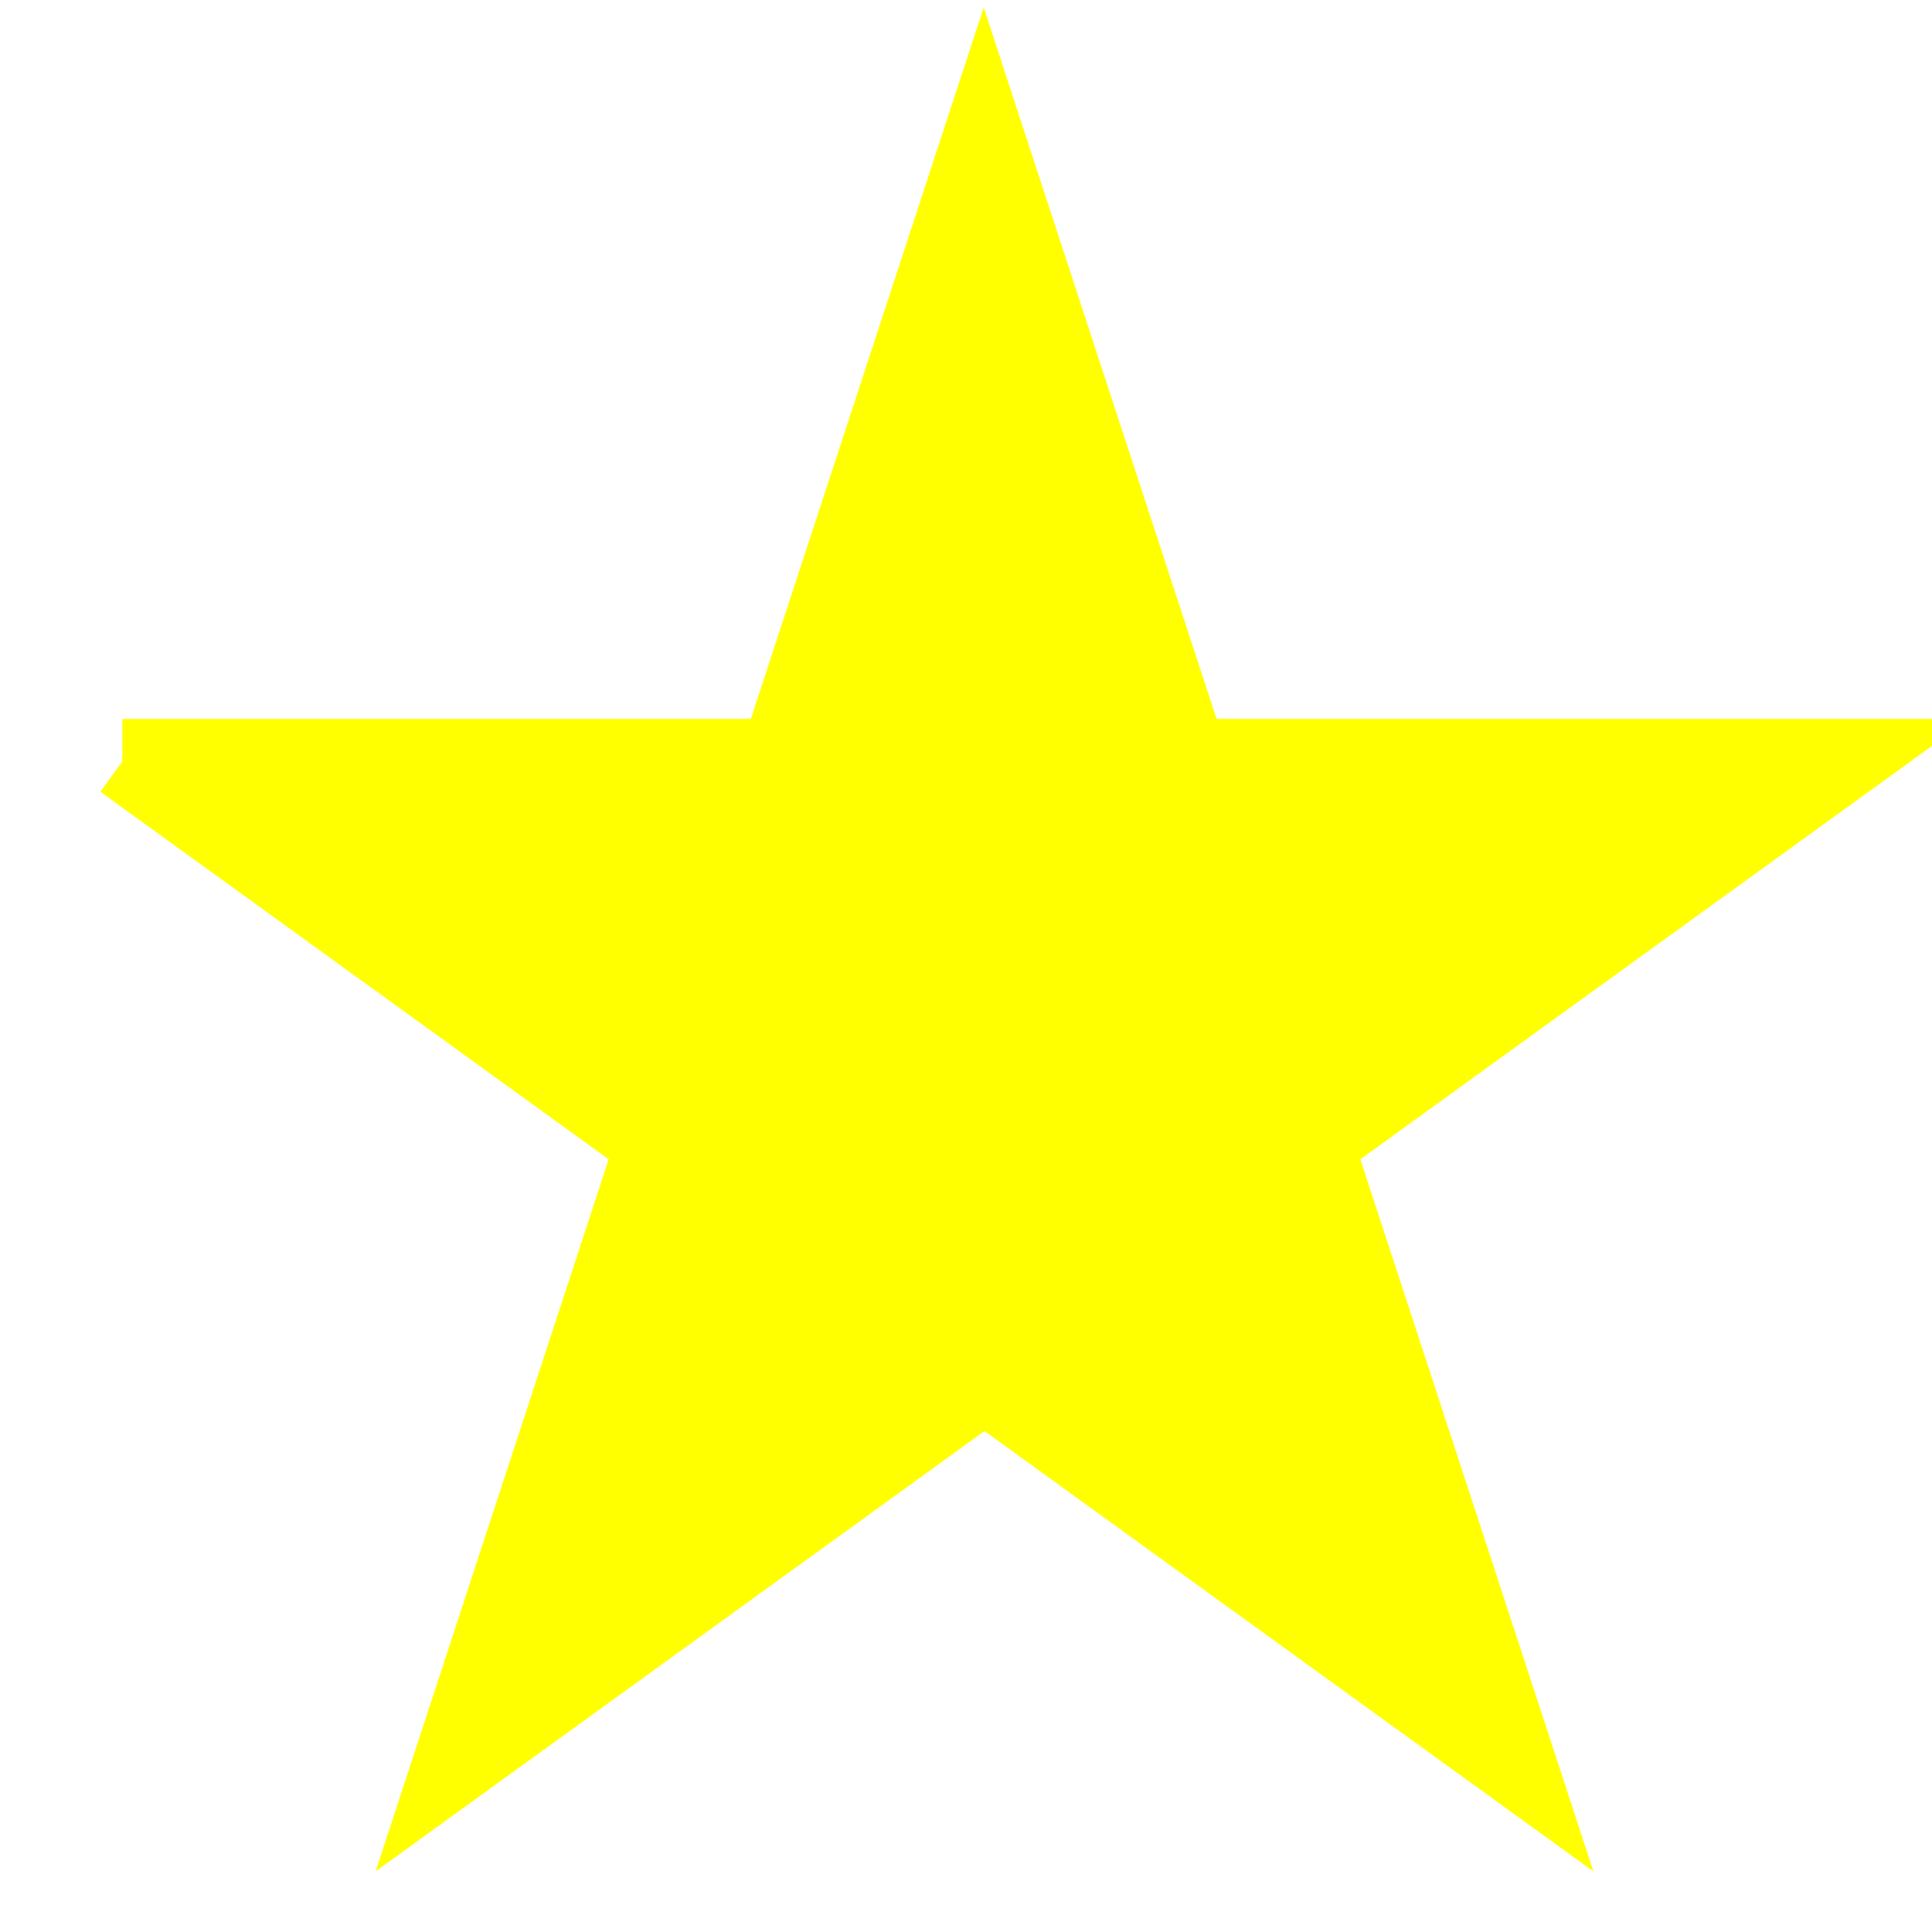
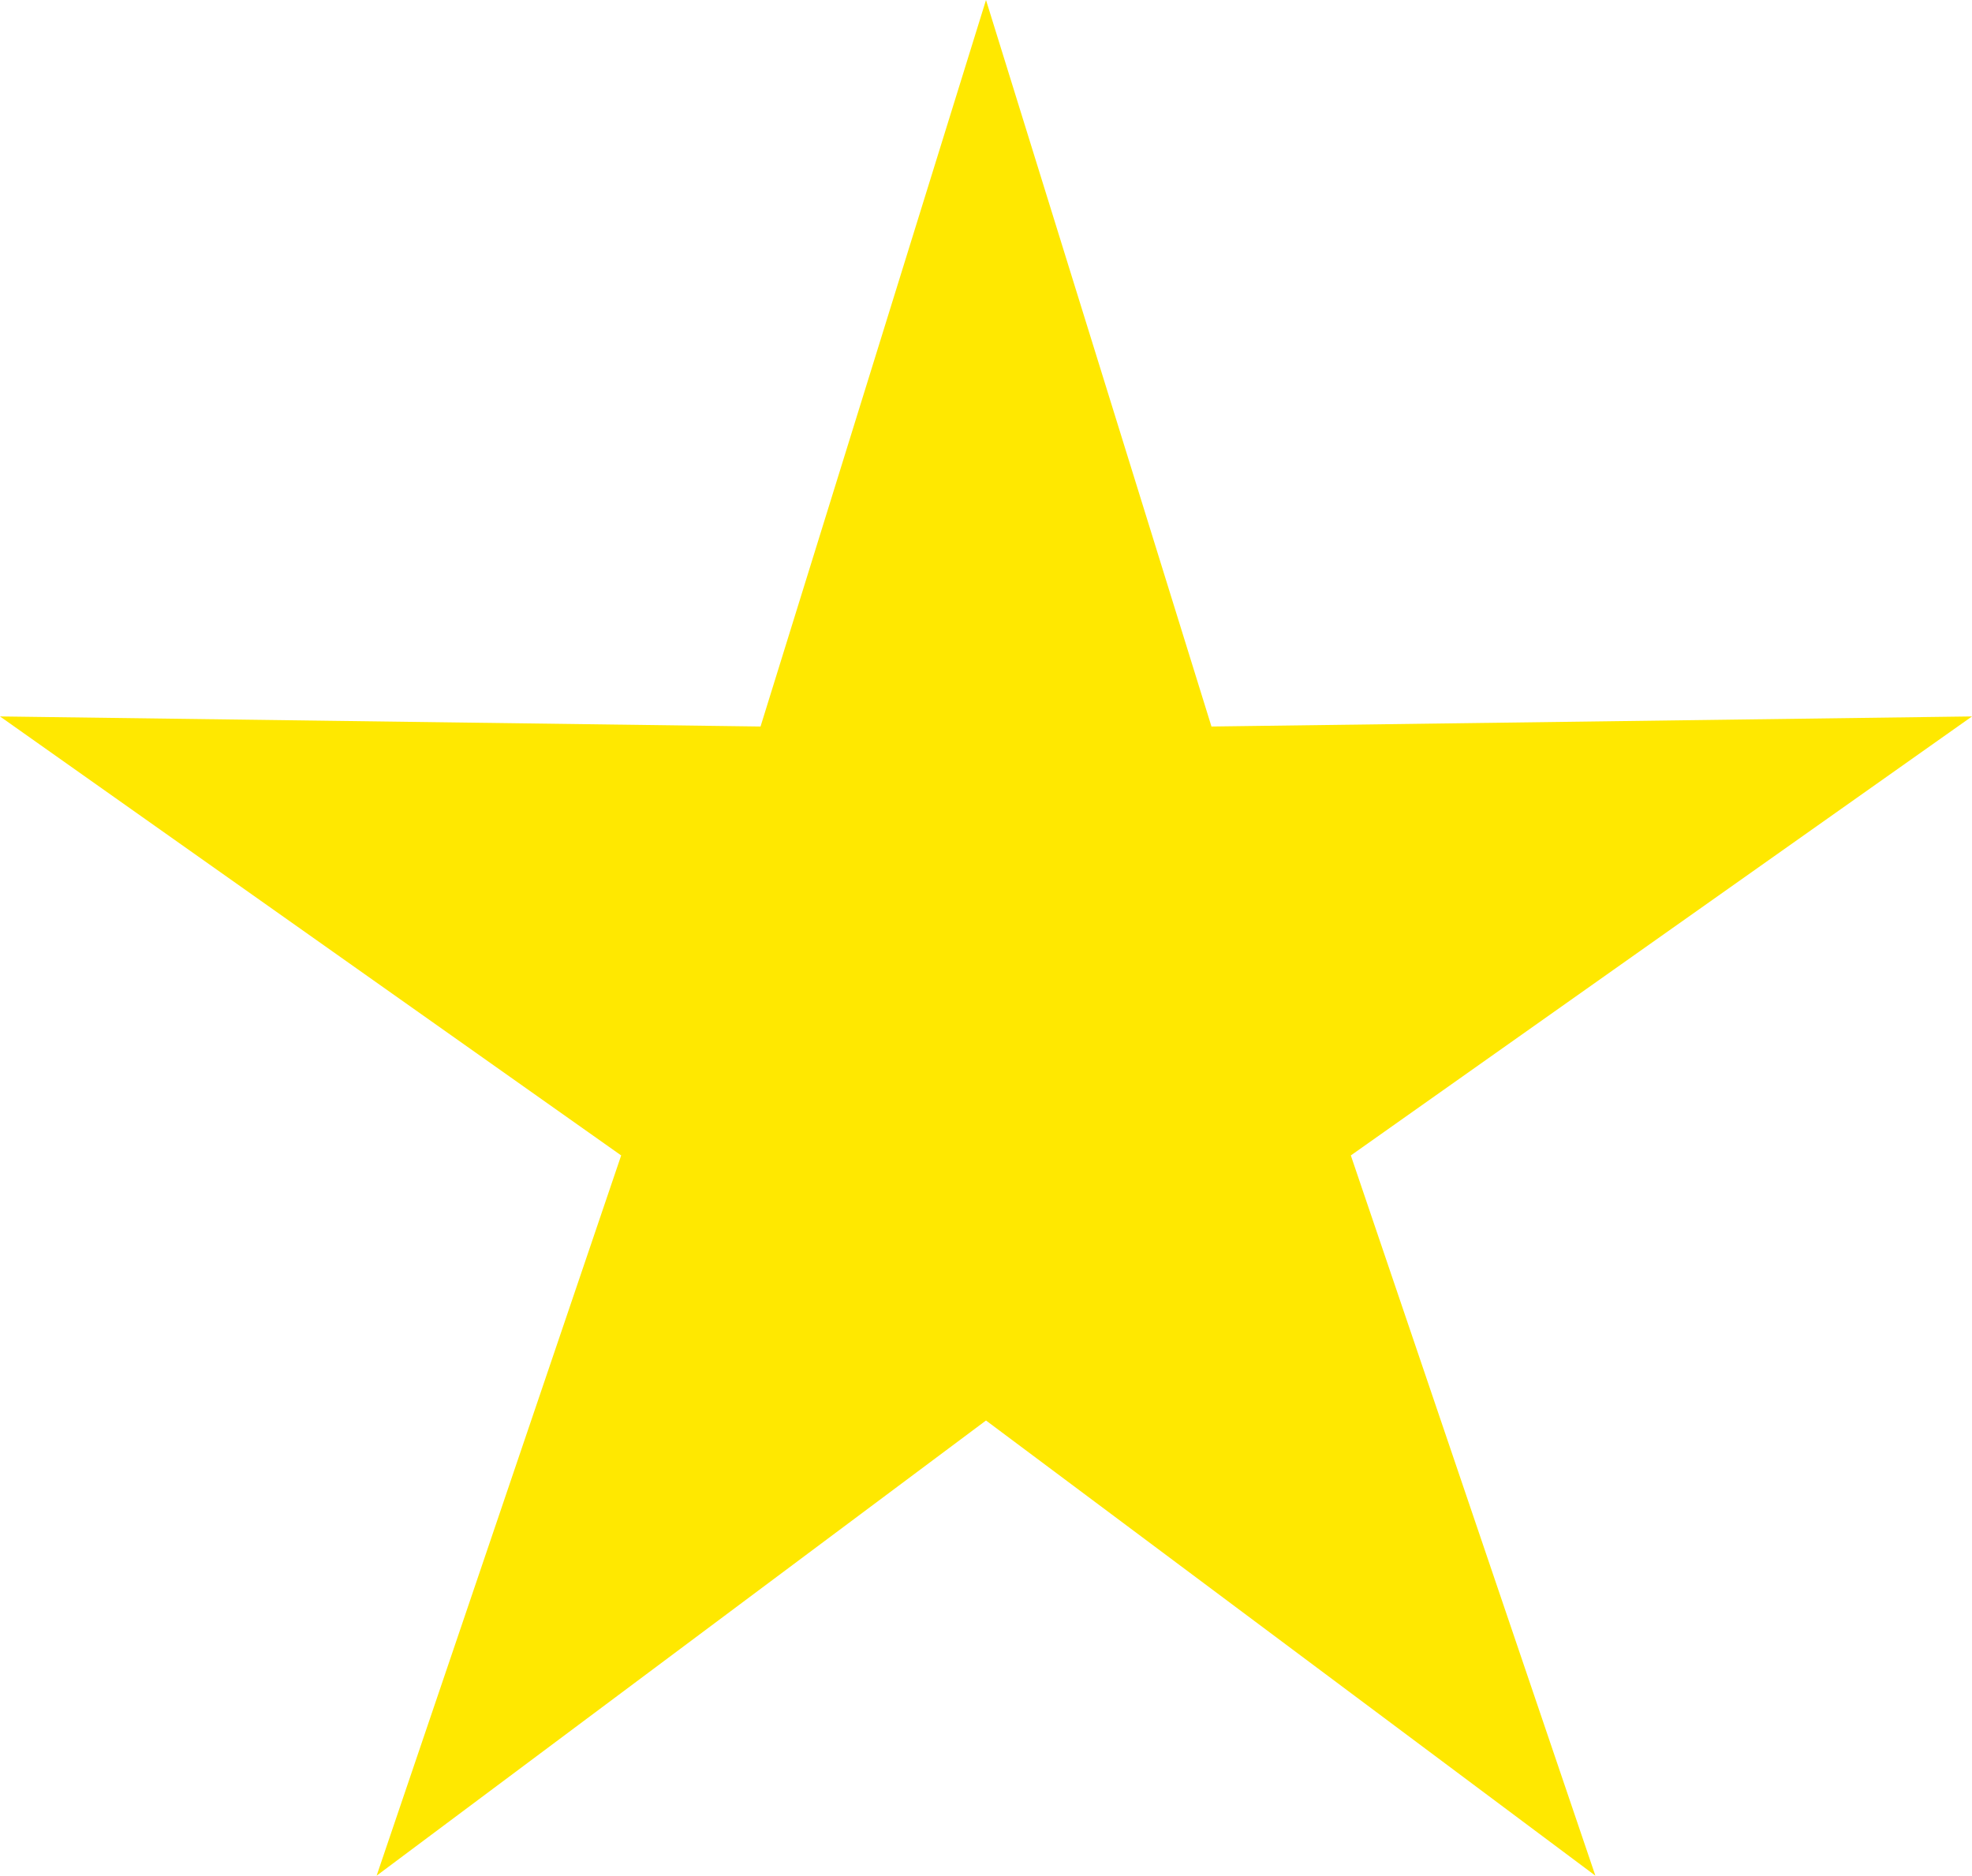
- <svg xmlns="http://www.w3.org/2000/svg" width="24" height="24" clip-rule="evenodd" fill-rule="evenodd">
-   <g class="layer">
-     <path d="m1.52,9.43l8.17,0l2.53,-7.73l2.53,7.73l8.17,0l-6.61,4.78l2.53,7.73l-6.61,-4.78l-6.61,4.78l2.53,-7.73l-6.61,-4.78z" fill="#ffff00" id="svg_2" stroke="#ffff00" />
-   </g>
+ <svg xmlns="http://www.w3.org/2000/svg" xmlns:ns1="https://boxy-svg.com" viewBox="-3.677 -4.818 31.102 29.579" width="31.102px" height="29.579px">
+   <path d="M 11.874 -4.818 L 15.43 6.639 L 27.425 6.48 L 17.628 13.403 L 21.485 24.761 L 11.874 17.583 L 2.263 24.761 L 6.12 13.403 L -3.677 6.48 L 8.318 6.639 Z" style="stroke-width: 2px; stroke-linejoin: round; paint-order: stroke; fill: rgb(255, 232, 0); stroke: rgb(255, 255, 255); stroke-opacity: 0;" transform="matrix(1, 0, 0, 1, 0, 0)" ns1:shape="star 11.874 11.533 16.351 16.351 0.37 5 1@ab89661c" />
</svg>
